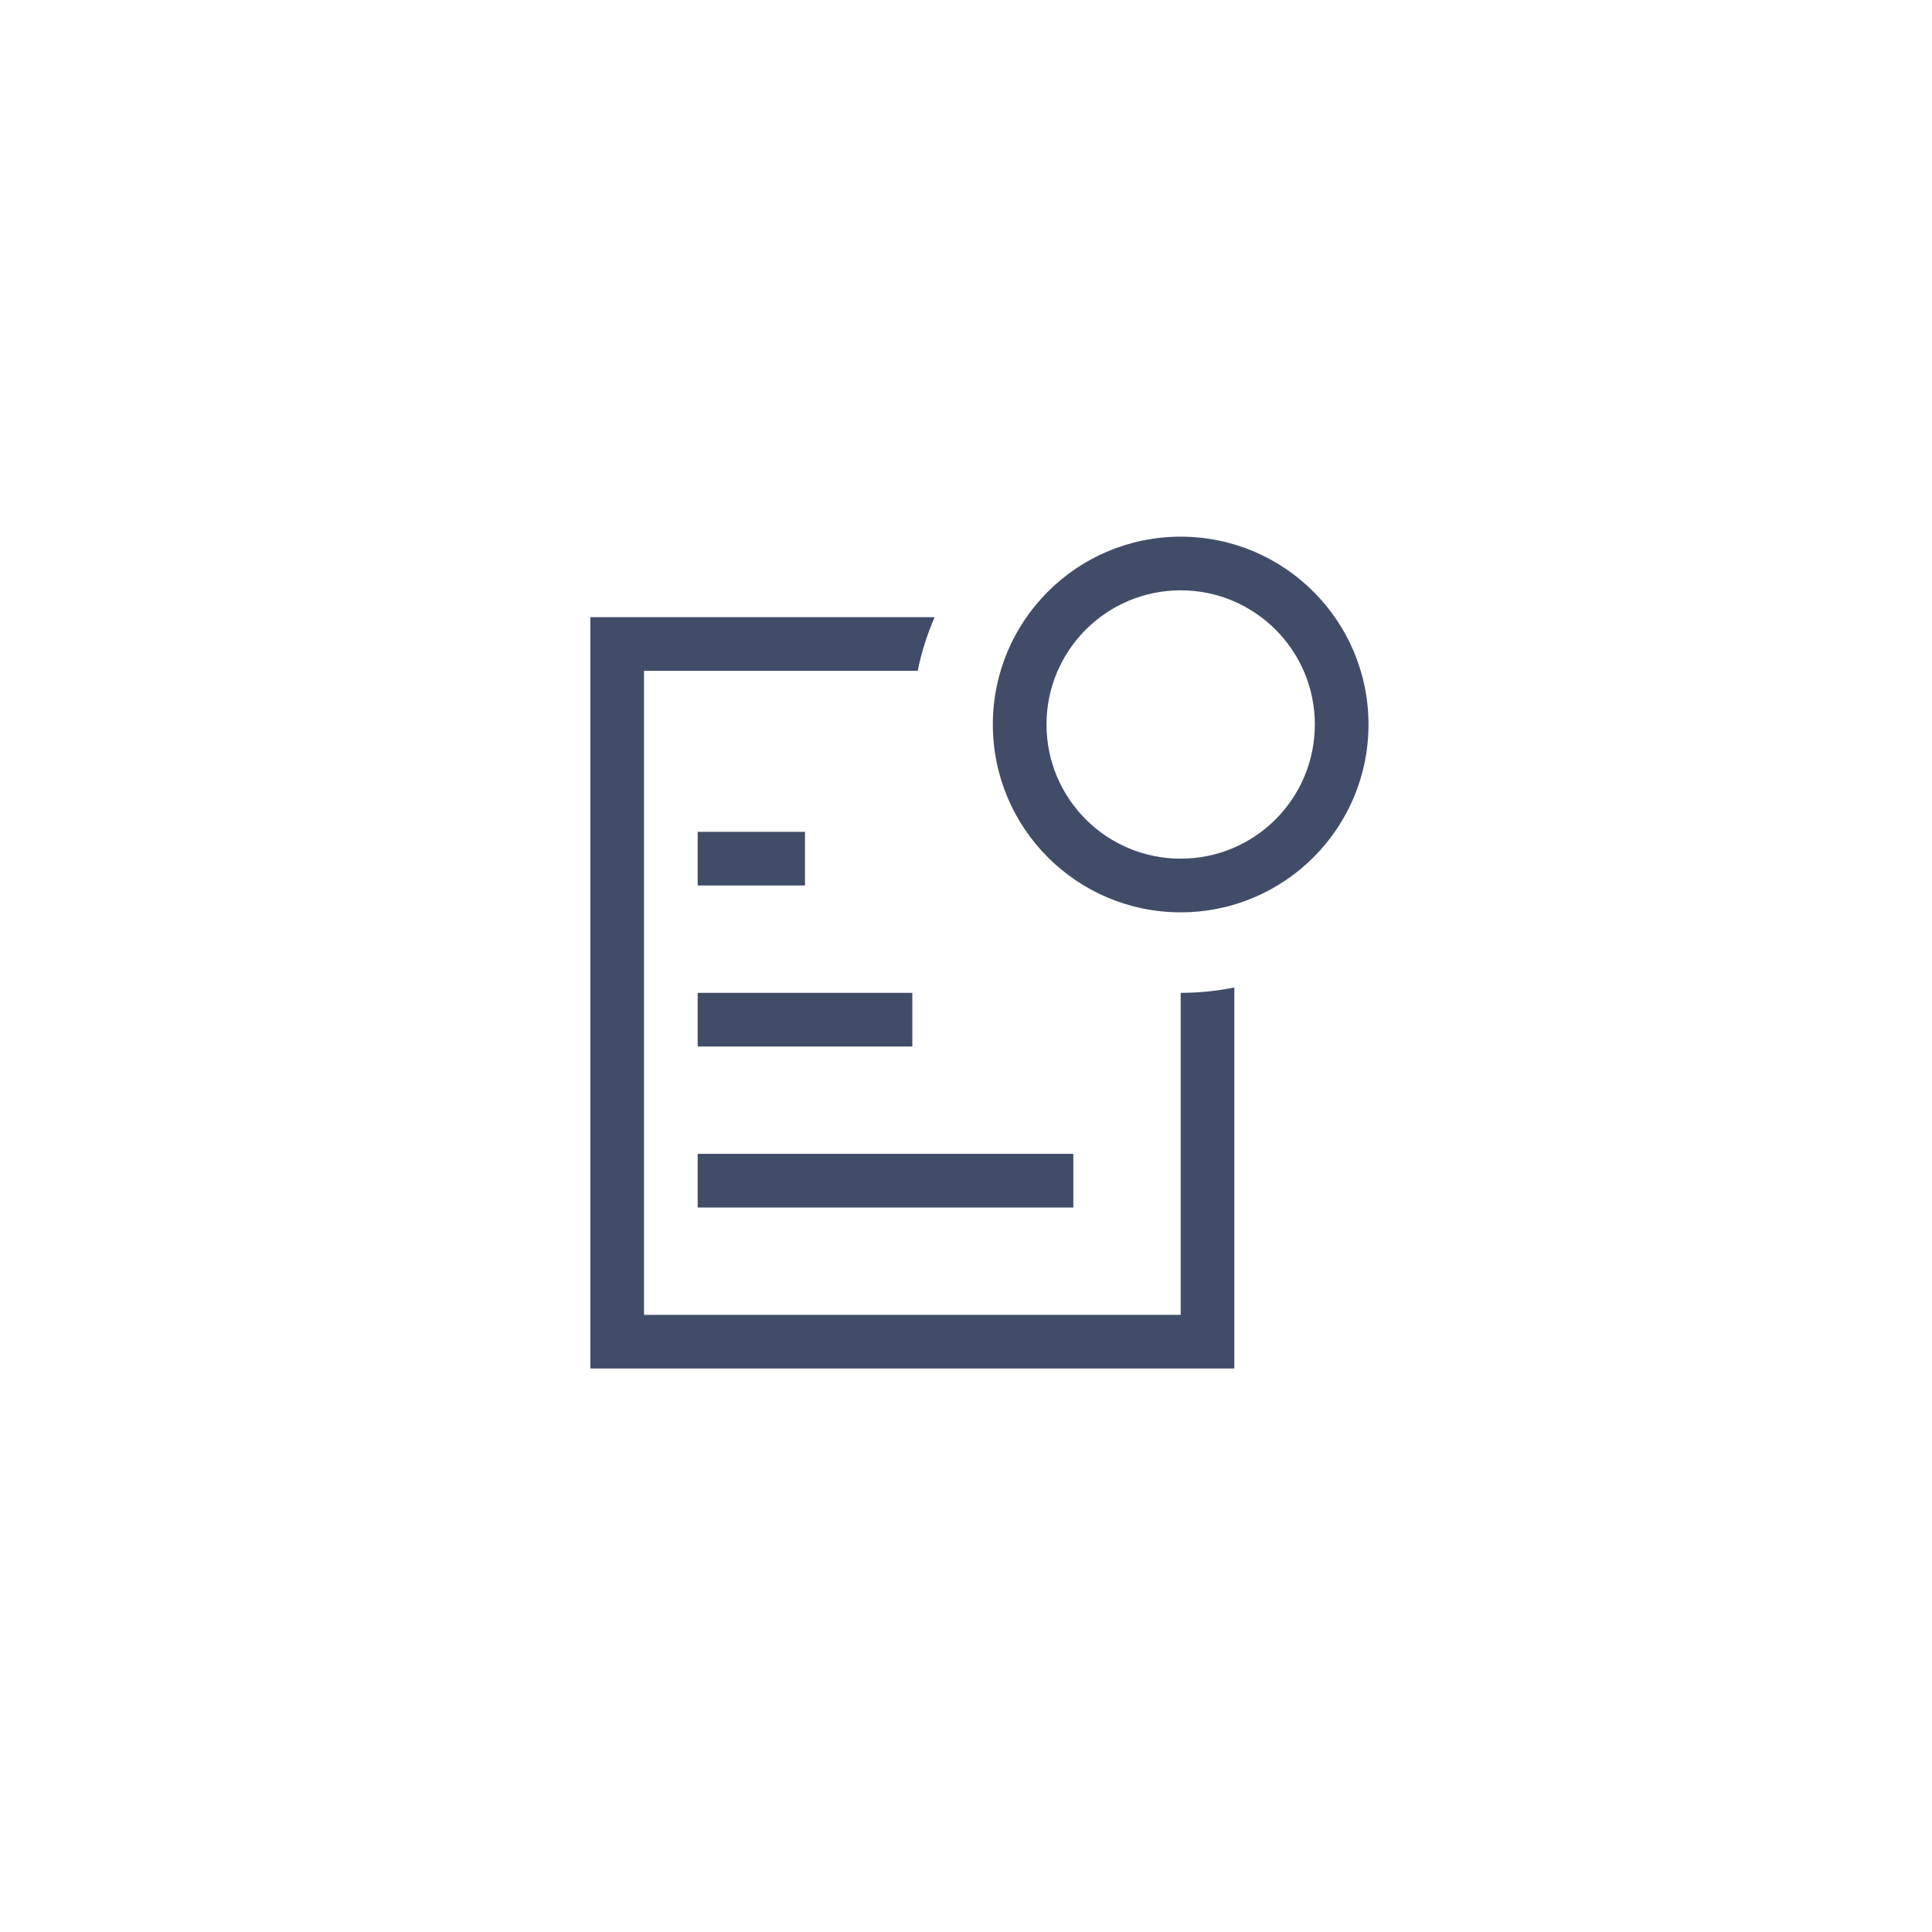
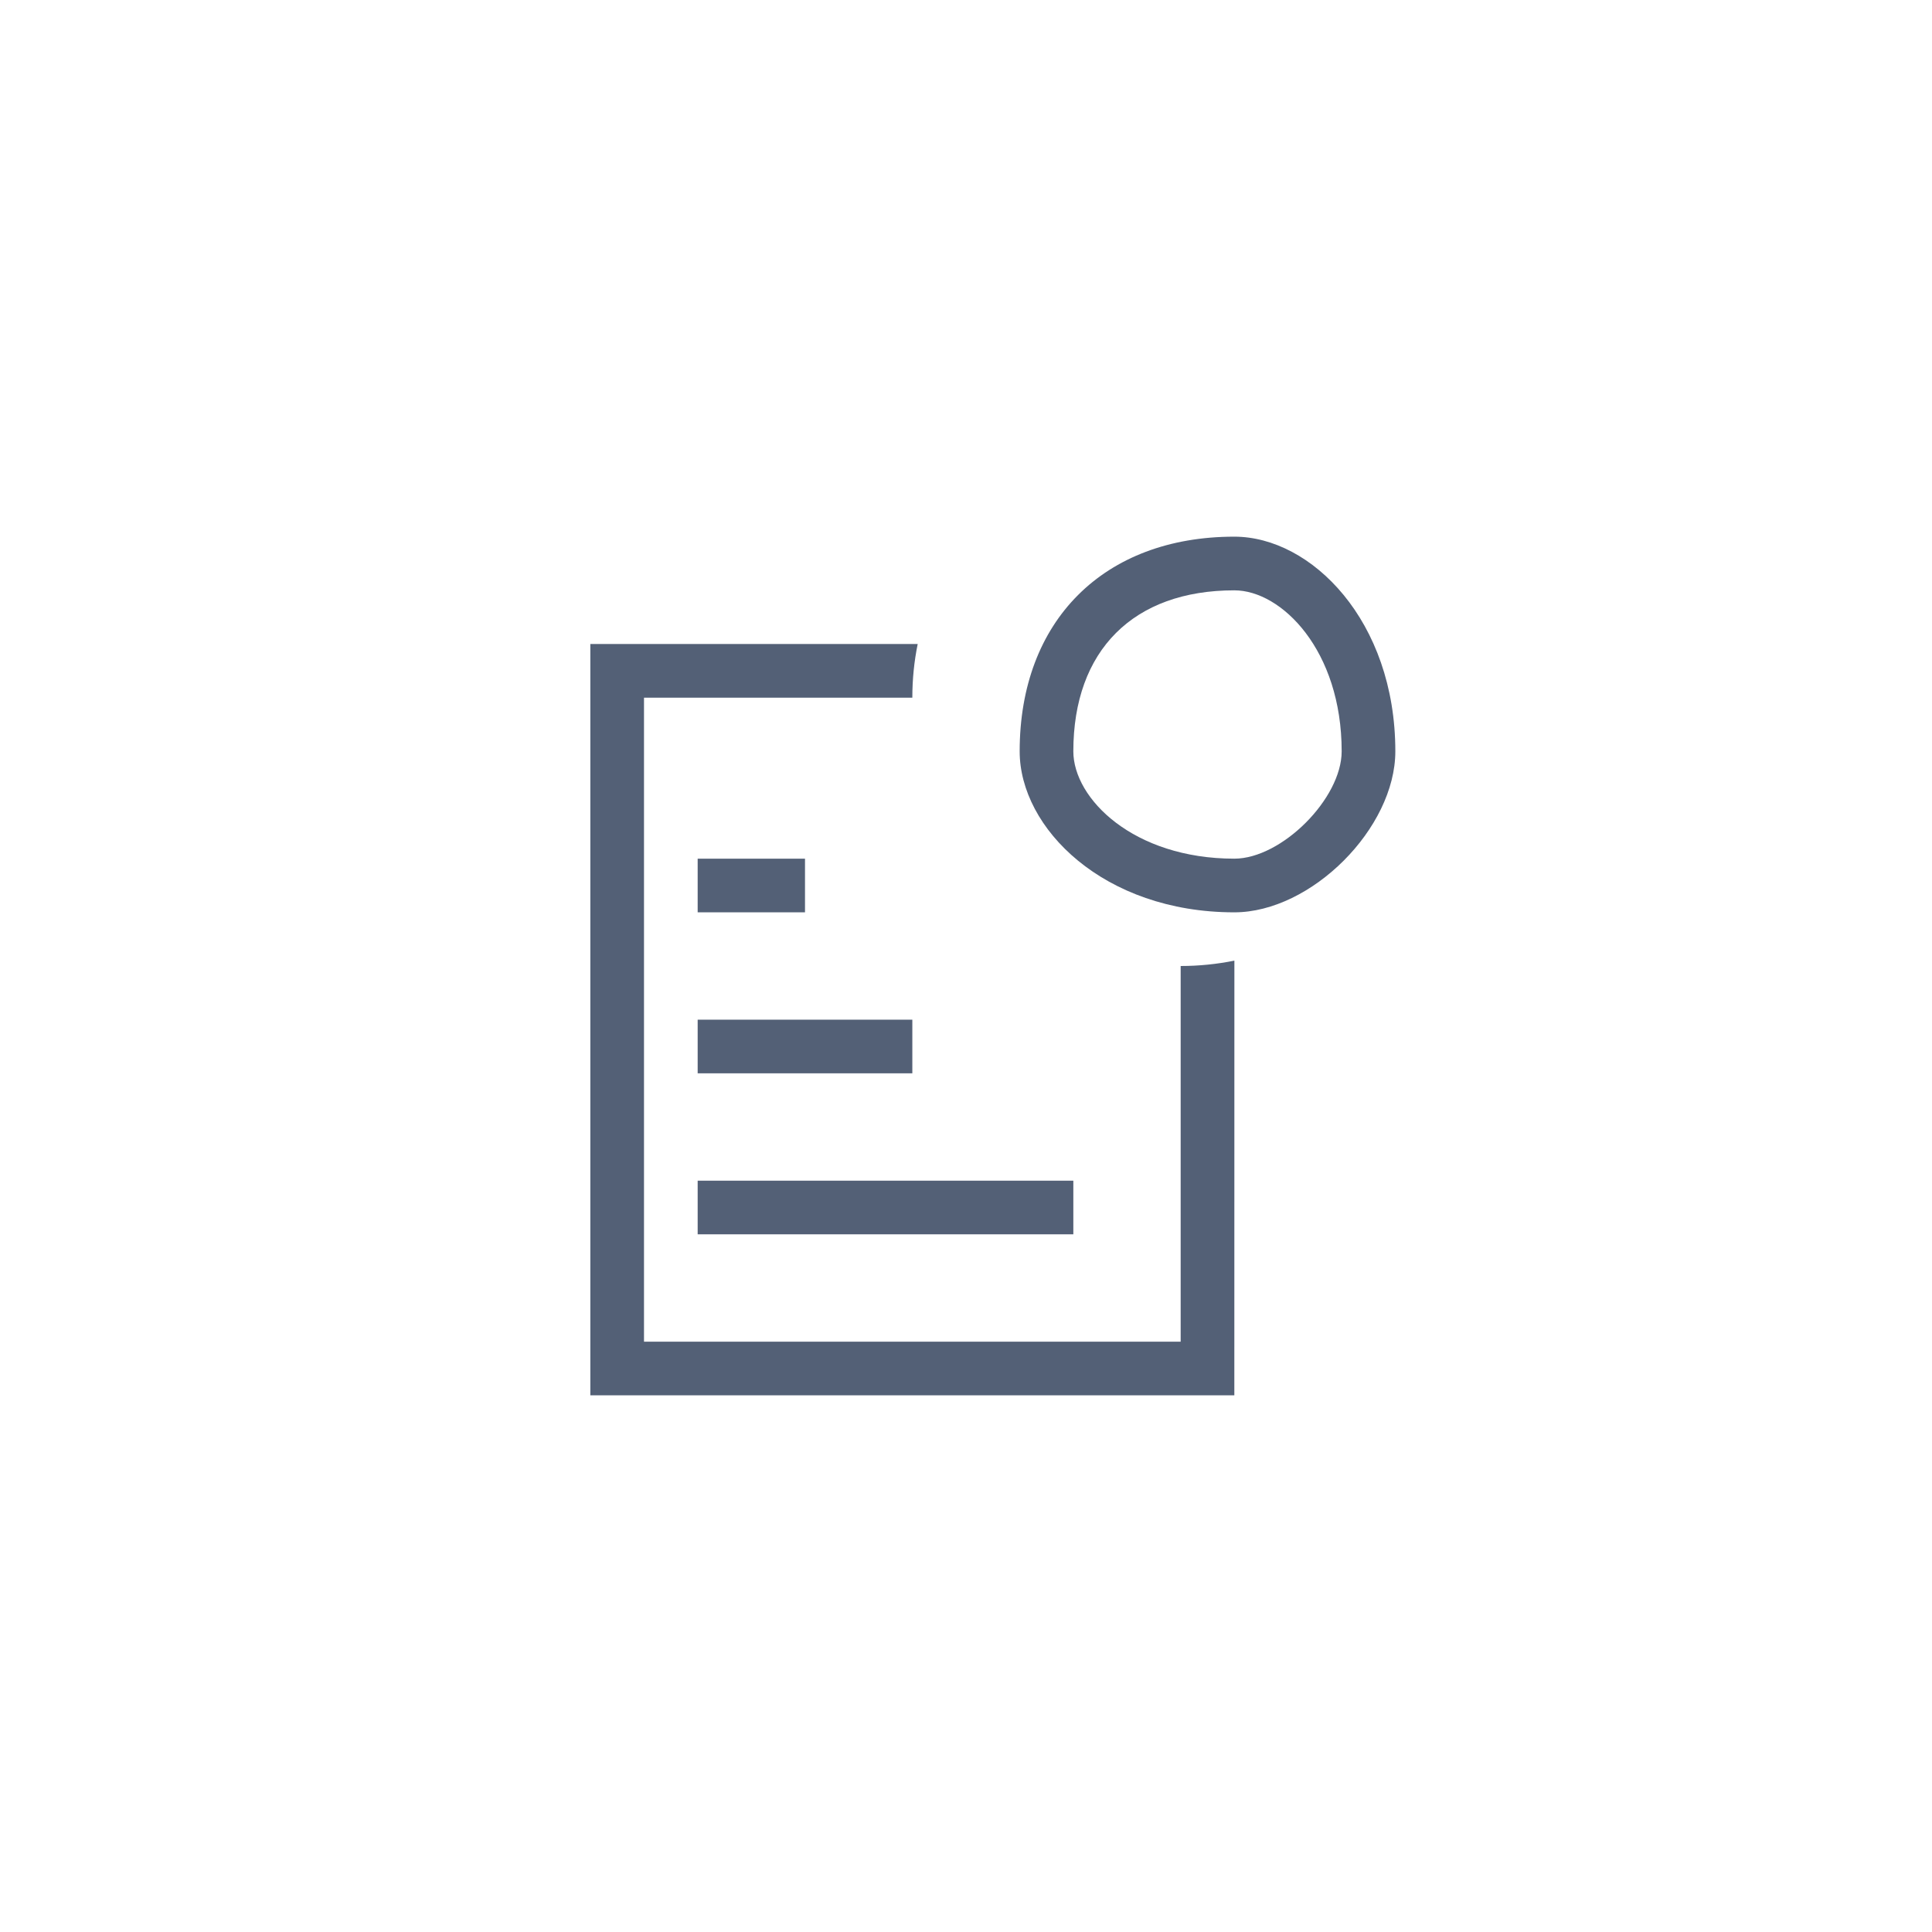
<svg xmlns="http://www.w3.org/2000/svg" width="36px" height="36px" viewBox="0 0 36 36" version="1.1">
-   <g id="page" stroke="none" stroke-width="1" fill="none" fill-rule="evenodd">
-     <g id="按钮规范" transform="translate(-726, -51)">
+   <g id="light" stroke="none" stroke-width="1" fill="none" fill-rule="evenodd">
+     <g id="按钮规范new" transform="translate(-726, -51)">
      <g id="批注备份-2" transform="translate(726, 51)">
        <rect id="Rectangle-6" fill-opacity="0" fill="#D8D8D8" x="6" y="6" width="24" height="24" />
-         <path d="M23,18.4 L23,25.5 L11,25.5 L11,11.5 L17.416,11.5 C17.277,11.818 17.171,12.152 17.1,12.5 L12,12.5 L12,24.5 L22,24.5 L22,18.5 C22.342,18.5 22.677,18.466 23,18.4 Z M15,16.5 L13,16.5 L13,15.5 L15,15.5 L15,16.5 Z M17,19.5 L13,19.5 L13,18.5 L17,18.5 L17,19.5 Z M20,22.5 L13,22.5 L13,21.5 L20,21.5 L20,22.5 Z M25.5,13.5 C25.5,15.433 23.933,17 22,17 C20.067,17 18.5,15.433 18.5,13.5 C18.5,11.567 20.067,10 22,10 C23.933,10 25.5,11.567 25.5,13.5 Z M19.5,13.5 C19.5,14.881 20.619,16 22,16 C23.381,16 24.5,14.881 24.5,13.5 C24.5,12.119 23.381,11 22,11 C20.619,11 19.5,12.119 19.5,13.5 Z" id="批注" fill="#414D68" fill-rule="nonzero" />
+         <path d="M17.1,12 C17.034,12.323 17,12.657 17,13 L17,13 L12,13 L12,25 L22,25 L22,18 C22.343,18 22.678,17.965 23.001,17.9 L23,26 L11,26 L11,12 L17.1,12 Z M20,22 L20,23 L13,23 L13,22 L20,22 Z M17,19 L17,20 L13,20 L13,19 L17,19 Z M23,10 C24.433,10 26,11.567 26,14 C26,15.433 24.433,17 23,17 C20.567,17 19,15.433 19,14 C19,11.567 20.567,10 23,10 Z M15,16 L15,17 L13,17 L13,16 L15,16 Z M23,11 C21.119,11 20,12.119 20,14 C20,14.881 21.119,16 23,16 C23.881,16 25,14.881 25,14 C25,12.119 23.881,11 23,11 Z" id="批注" fill="#536076" fill-rule="nonzero" />
      </g>
    </g>
  </g>
</svg>
